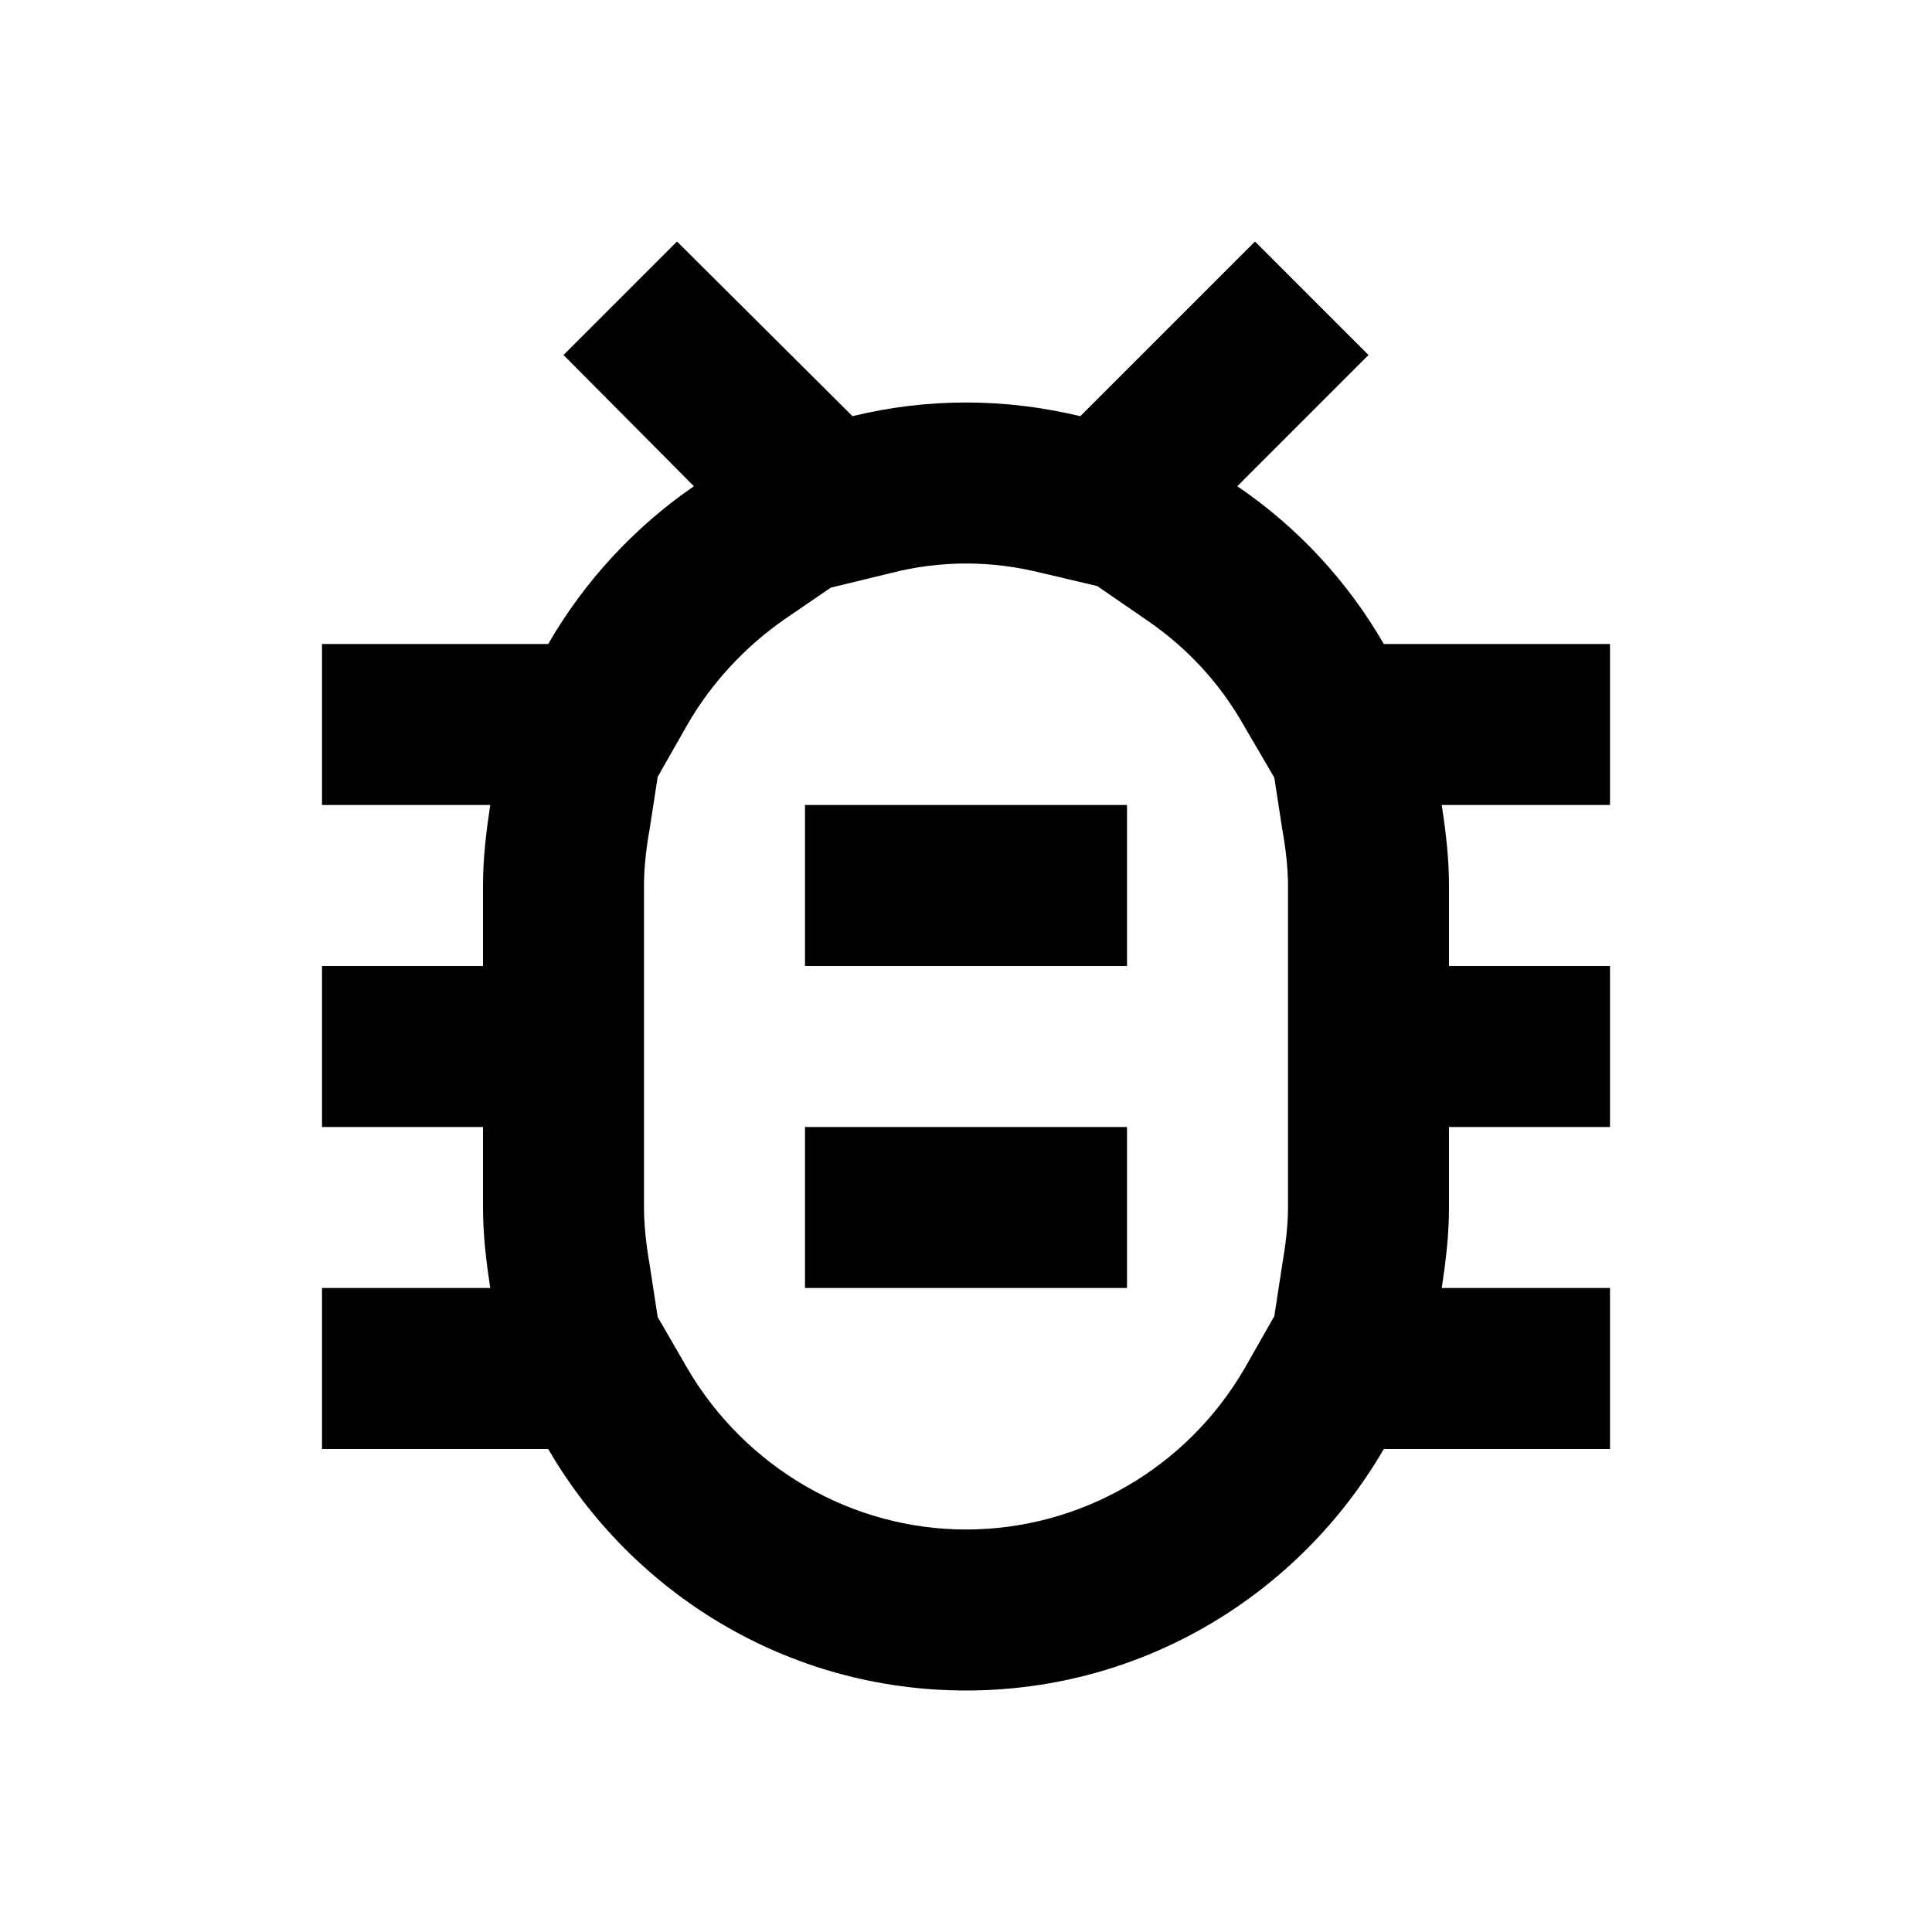
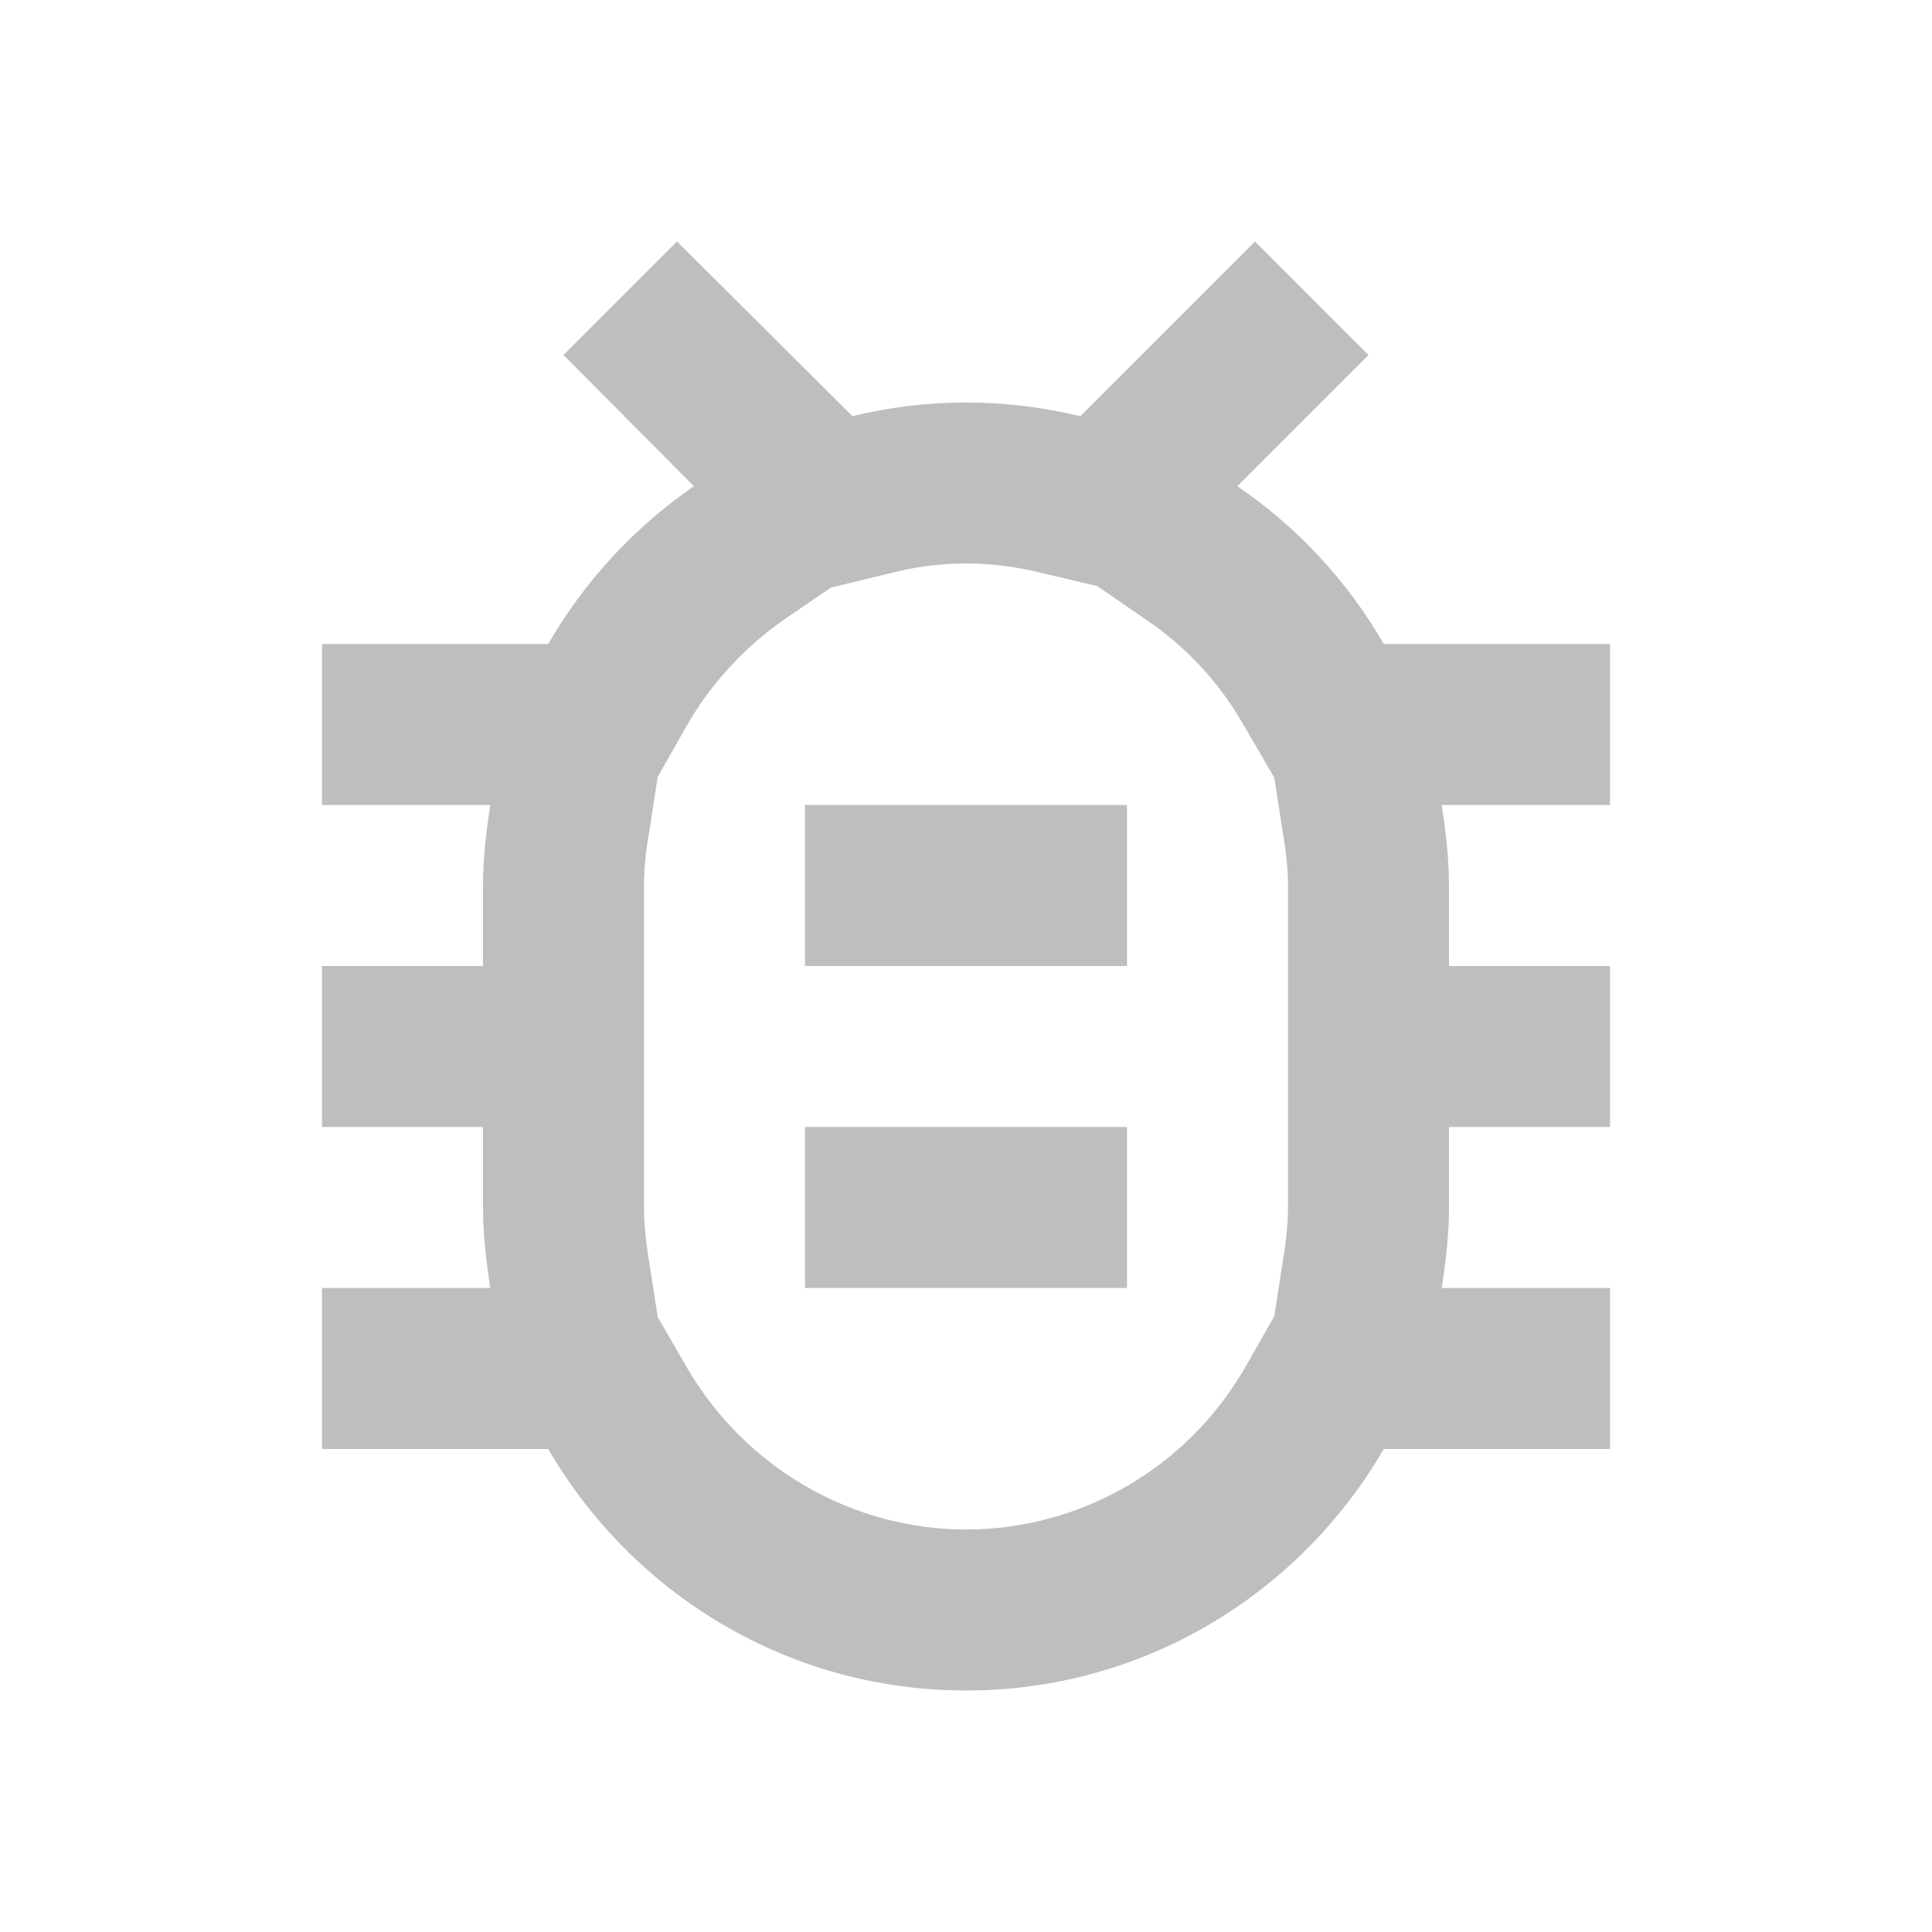
- <svg xmlns="http://www.w3.org/2000/svg" class="mud-icon-root mud-svg-icon mud-icon-size-medium" focusable="false" viewBox="0 0 24 24" aria-hidden="true" role="img">
-   <path d="M0 0h24v24H0V0z" fill="none" />
-   <path d="M20 8h-2.81c-.45-.78-1.07-1.45-1.82-1.96L17 4.41 15.59 3l-2.17 2.17C12.96 5.06 12.49 5 12 5s-.96.06-1.41.17L8.41 3 7 4.41l1.62 1.63C7.88 6.55 7.26 7.22 6.81 8H4v2h2.09c-.05.33-.09.66-.09 1v1H4v2h2v1c0 .34.04.67.09 1H4v2h2.81c1.04 1.79 2.97 3 5.19 3s4.15-1.21 5.19-3H20v-2h-2.09c.05-.33.09-.66.09-1v-1h2v-2h-2v-1c0-.34-.04-.67-.09-1H20V8zm-4 4v3c0 .22-.03.47-.07.7l-.1.65-.37.65c-.72 1.24-2.04 2-3.46 2s-2.74-.77-3.46-2l-.37-.64-.1-.65C8.03 15.48 8 15.23 8 15v-4c0-.23.03-.48.07-.7l.1-.65.37-.65c.3-.52.72-.97 1.21-1.31l.57-.39.74-.18c.31-.08.63-.12.94-.12.32 0 .63.04.95.12l.68.16.61.42c.5.34.91.78 1.21 1.31l.38.65.1.65c.04.22.07.47.07.69v1zm-6 2h4v2h-4zm0-4h4v2h-4z" />
+ <svg xmlns="http://www.w3.org/2000/svg" class="mud-icon-root mud-svg-icon mud-icon-size-medium" focusable="false" viewBox="0 0 24 24" aria-hidden="true" role="img" version="1.1" id="svg2">
+   <defs id="defs2" />
+   <path d="M0 0h24v24H0V0z" fill="none" id="path1" />
+   <path d="M20 8h-2.81c-.45-.78-1.07-1.45-1.82-1.96L17 4.41 15.59 3l-2.17 2.17C12.96 5.06 12.49 5 12 5s-.96.06-1.41.17L8.41 3 7 4.41l1.62 1.63C7.88 6.55 7.26 7.22 6.81 8H4v2h2.09c-.05.33-.09.66-.09 1v1H4v2h2v1c0 .34.04.67.09 1H4v2h2.81c1.04 1.79 2.97 3 5.19 3s4.15-1.21 5.19-3H20v-2h-2.09c.05-.33.09-.66.09-1v-1h2v-2h-2v-1c0-.34-.04-.67-.09-1H20V8zm-4 4v3c0 .22-.03.47-.07.7l-.1.65-.37.65c-.72 1.24-2.04 2-3.46 2s-2.74-.77-3.46-2l-.37-.64-.1-.65C8.03 15.48 8 15.23 8 15v-4c0-.23.03-.48.07-.7l.1-.65.37-.65c.3-.52.72-.97 1.21-1.31l.57-.39.74-.18c.31-.08.63-.12.94-.12.32 0 .63.04.95.12l.68.16.61.42c.5.34.91.78 1.21 1.31l.38.65.1.65c.04.22.07.47.07.69v1zm-6 2h4v2h-4zm0-4h4v2h-4z" id="path2" style="fill:#bebebe;fill-opacity:1" />
</svg>
